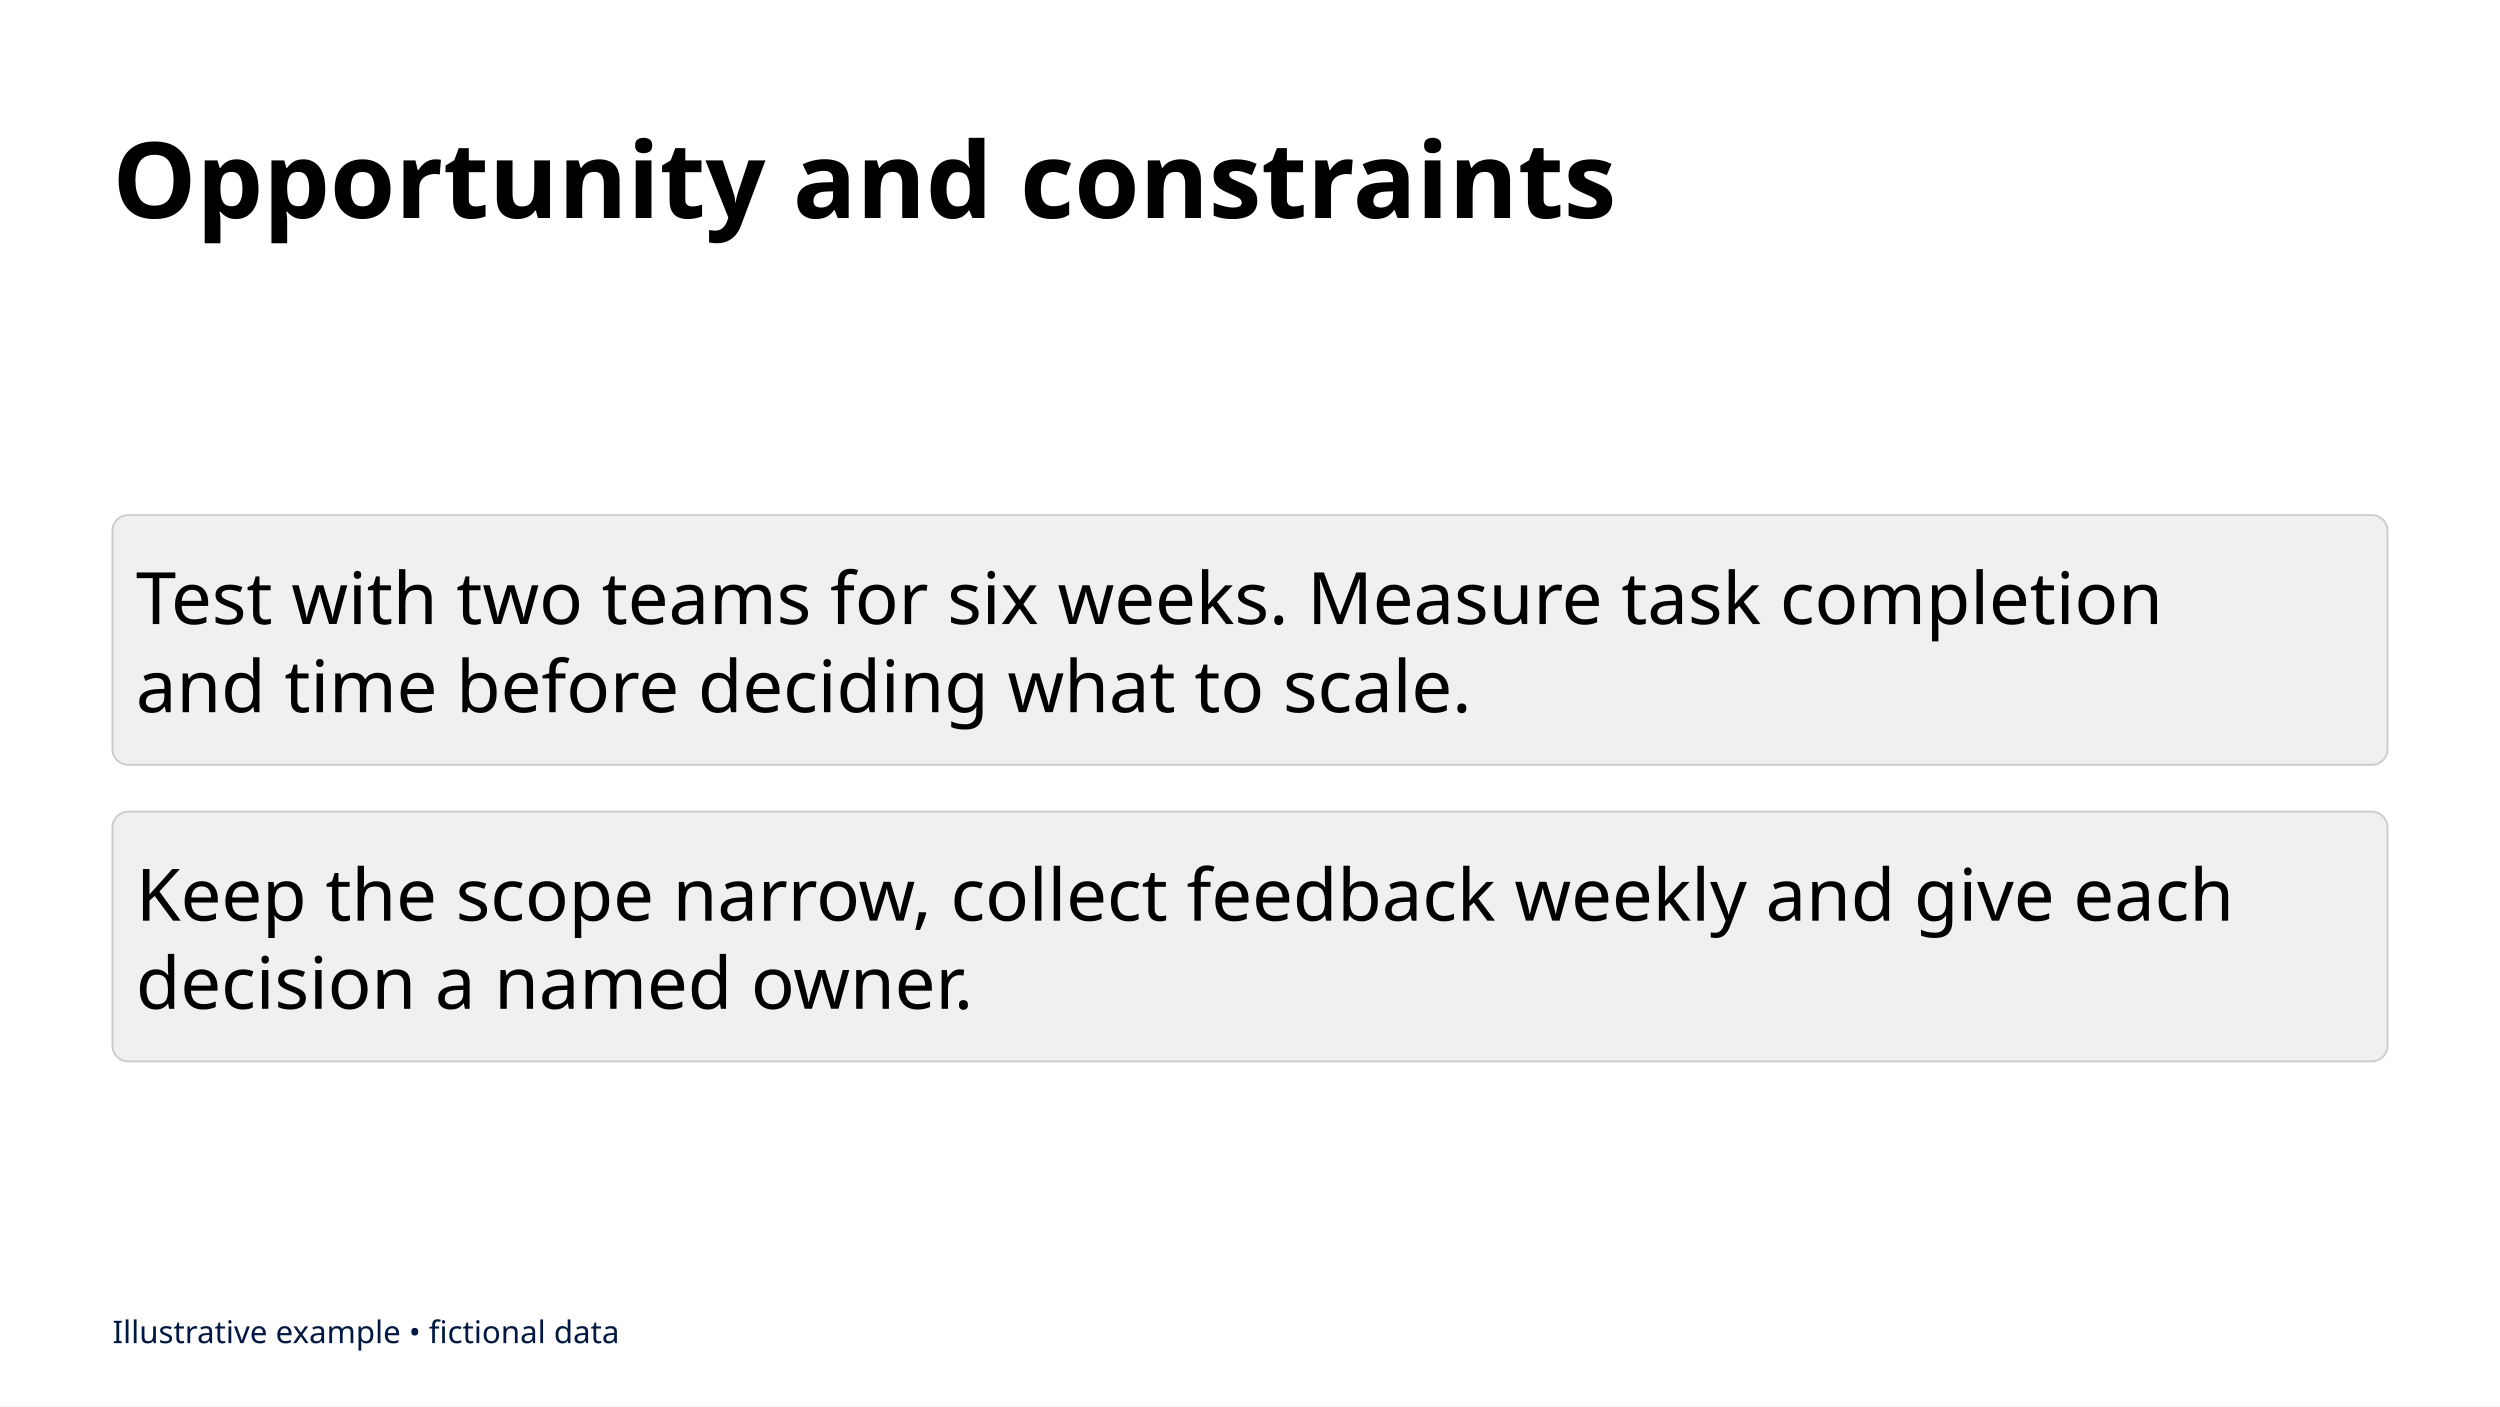
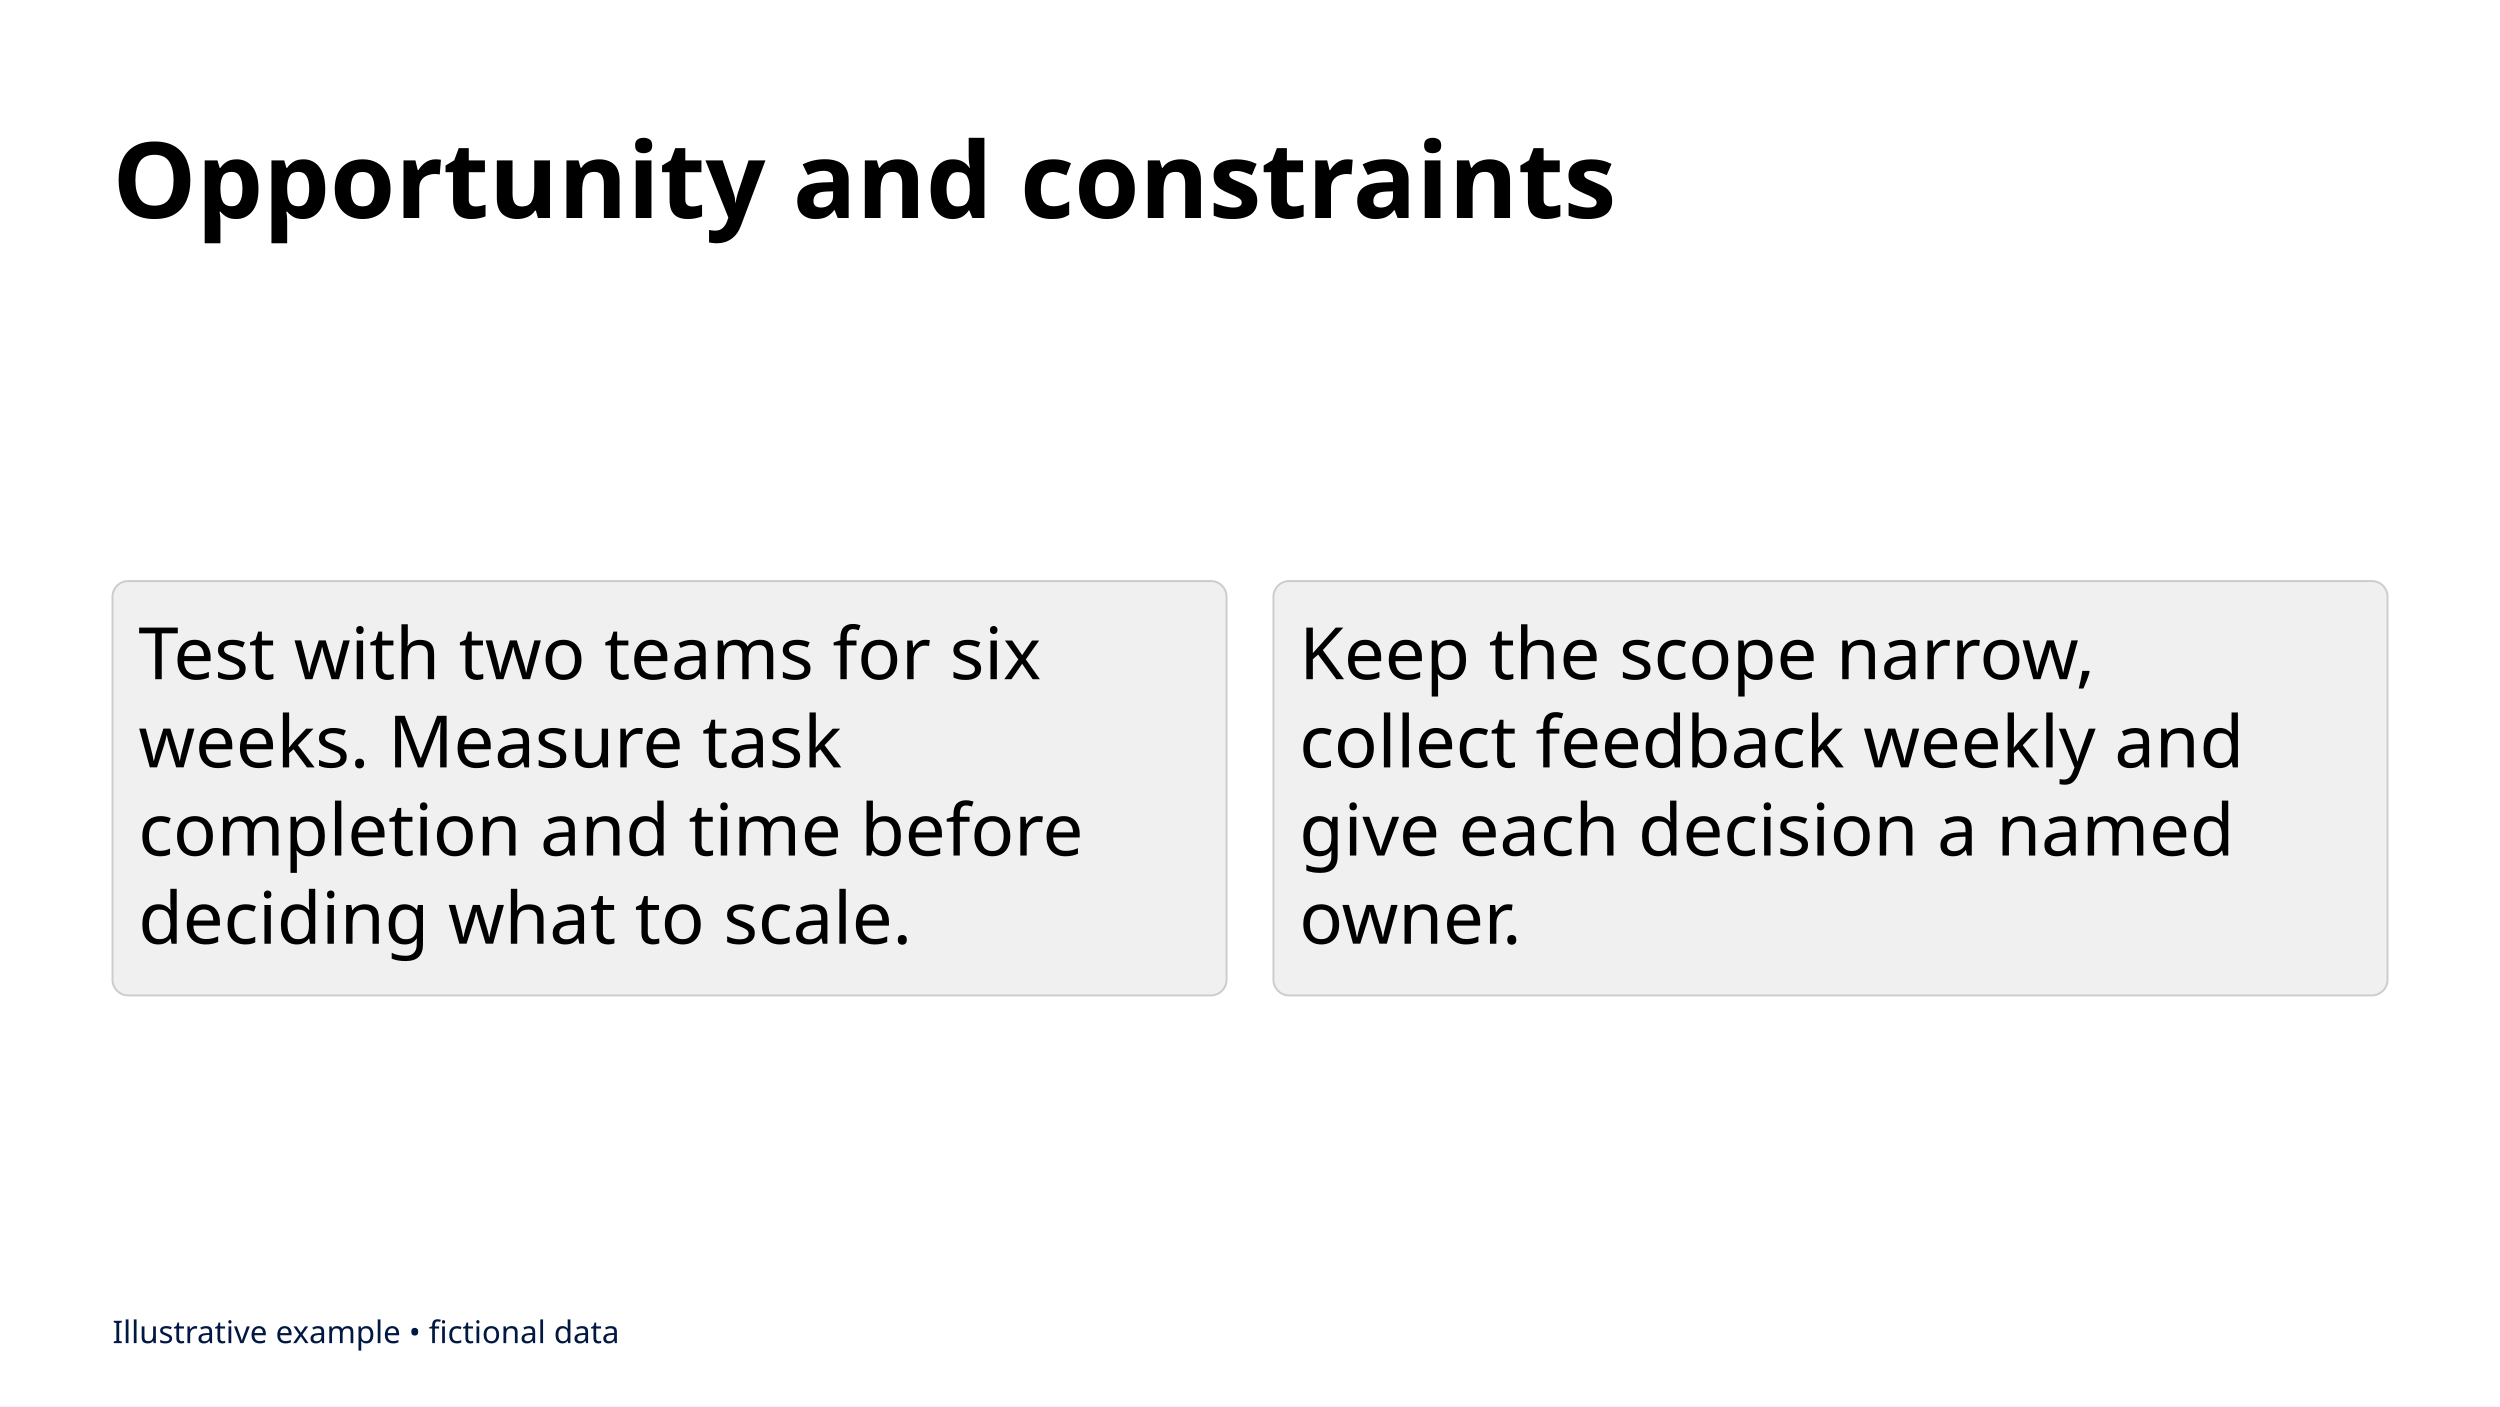
<svg xmlns="http://www.w3.org/2000/svg" aria-label="Opportunity and constraints" aria-roledescription="slide" height="720" role="group" viewBox="0 0 1280 720" width="1280">
  <rect aria-hidden="true" fill="#FFFFFF" height="720" opacity="1" width="1280" x="0" y="0" />
  <g>
    <text fill="#000000" font-family="Aptos Display, sans-serif" font-size="54" font-weight="700" style="white-space:pre" text-anchor="start" x="57.6" xml:space="preserve" y="111.6">Opportunity and constraints</text>
  </g>
-   <rect aria-hidden="true" fill="#F0F0F0" height="127.85" rx="8" stroke="#CCCCCC" width="1164.8" x="57.6" y="263.73" />
+   <rect aria-hidden="true" fill="#F0F0F0" height="212.148" rx="8" stroke="#CCCCCC" width="570.4" x="57.6" y="297.506" />
  <g>
-     <text fill="#000000" font-family="Aptos, sans-serif" font-size="37" font-weight="400" style="white-space:pre" text-anchor="start" x="69.6" xml:space="preserve" y="319.515">Test with two teams for six weeks. Measure task completion </text>
-     <text fill="#000000" font-family="Aptos, sans-serif" font-size="37" font-weight="400" style="white-space:pre" text-anchor="start" x="69.6" xml:space="preserve" y="364.655">and time before deciding what to scale.</text>
+     <text fill="#000000" font-family="Aptos, sans-serif" font-size="37" font-weight="400" style="white-space:pre" text-anchor="start" x="70.859" xml:space="preserve" y="347.765">Test with two teams for six </text>
+     <text fill="#000000" font-family="Aptos, sans-serif" font-size="37" font-weight="400" style="white-space:pre" text-anchor="start" x="70.859" xml:space="preserve" y="392.905">weeks. Measure task </text>
+     <text fill="#000000" font-family="Aptos, sans-serif" font-size="37" font-weight="400" style="white-space:pre" text-anchor="start" x="70.859" xml:space="preserve" y="438.045">completion and time before </text>
+     <text fill="#000000" font-family="Aptos, sans-serif" font-size="37" font-weight="400" style="white-space:pre" text-anchor="start" x="70.859" xml:space="preserve" y="483.185">deciding what to scale.</text>
  </g>
-   <rect aria-hidden="true" fill="#F0F0F0" height="127.85" rx="8" stroke="#CCCCCC" width="1164.8" x="57.6" y="415.58" />
+   <rect aria-hidden="true" fill="#F0F0F0" height="212.148" rx="8" stroke="#CCCCCC" width="570.4" x="652" y="297.506" />
  <g>
-     <text fill="#000000" font-family="Aptos, sans-serif" font-size="37" font-weight="400" style="white-space:pre" text-anchor="start" x="69.6" xml:space="preserve" y="471.365">Keep the scope narrow, collect feedback weekly and give each </text>
-     <text fill="#000000" font-family="Aptos, sans-serif" font-size="37" font-weight="400" style="white-space:pre" text-anchor="start" x="69.6" xml:space="preserve" y="516.505">decision a named owner.</text>
+     <text fill="#000000" font-family="Aptos, sans-serif" font-size="37" font-weight="400" style="white-space:pre" text-anchor="start" x="665.259" xml:space="preserve" y="347.765">Keep the scope narrow, </text>
+     <text fill="#000000" font-family="Aptos, sans-serif" font-size="37" font-weight="400" style="white-space:pre" text-anchor="start" x="665.259" xml:space="preserve" y="392.905">collect feedback weekly and </text>
+     <text fill="#000000" font-family="Aptos, sans-serif" font-size="37" font-weight="400" style="white-space:pre" text-anchor="start" x="665.259" xml:space="preserve" y="438.045">give each decision a named </text>
+     <text fill="#000000" font-family="Aptos, sans-serif" font-size="37" font-weight="400" style="white-space:pre" text-anchor="start" x="665.259" xml:space="preserve" y="483.185">owner.</text>
  </g>
  <g />
  <g>
    <g>
      <g>
        <text fill="#011842" font-family="Aptos, sans-serif" font-size="16" font-weight="400" style="white-space:pre" text-anchor="start" x="57.6" xml:space="preserve" y="687.68">Illustrative example • fictional data</text>
      </g>
    </g>
  </g>
</svg>
